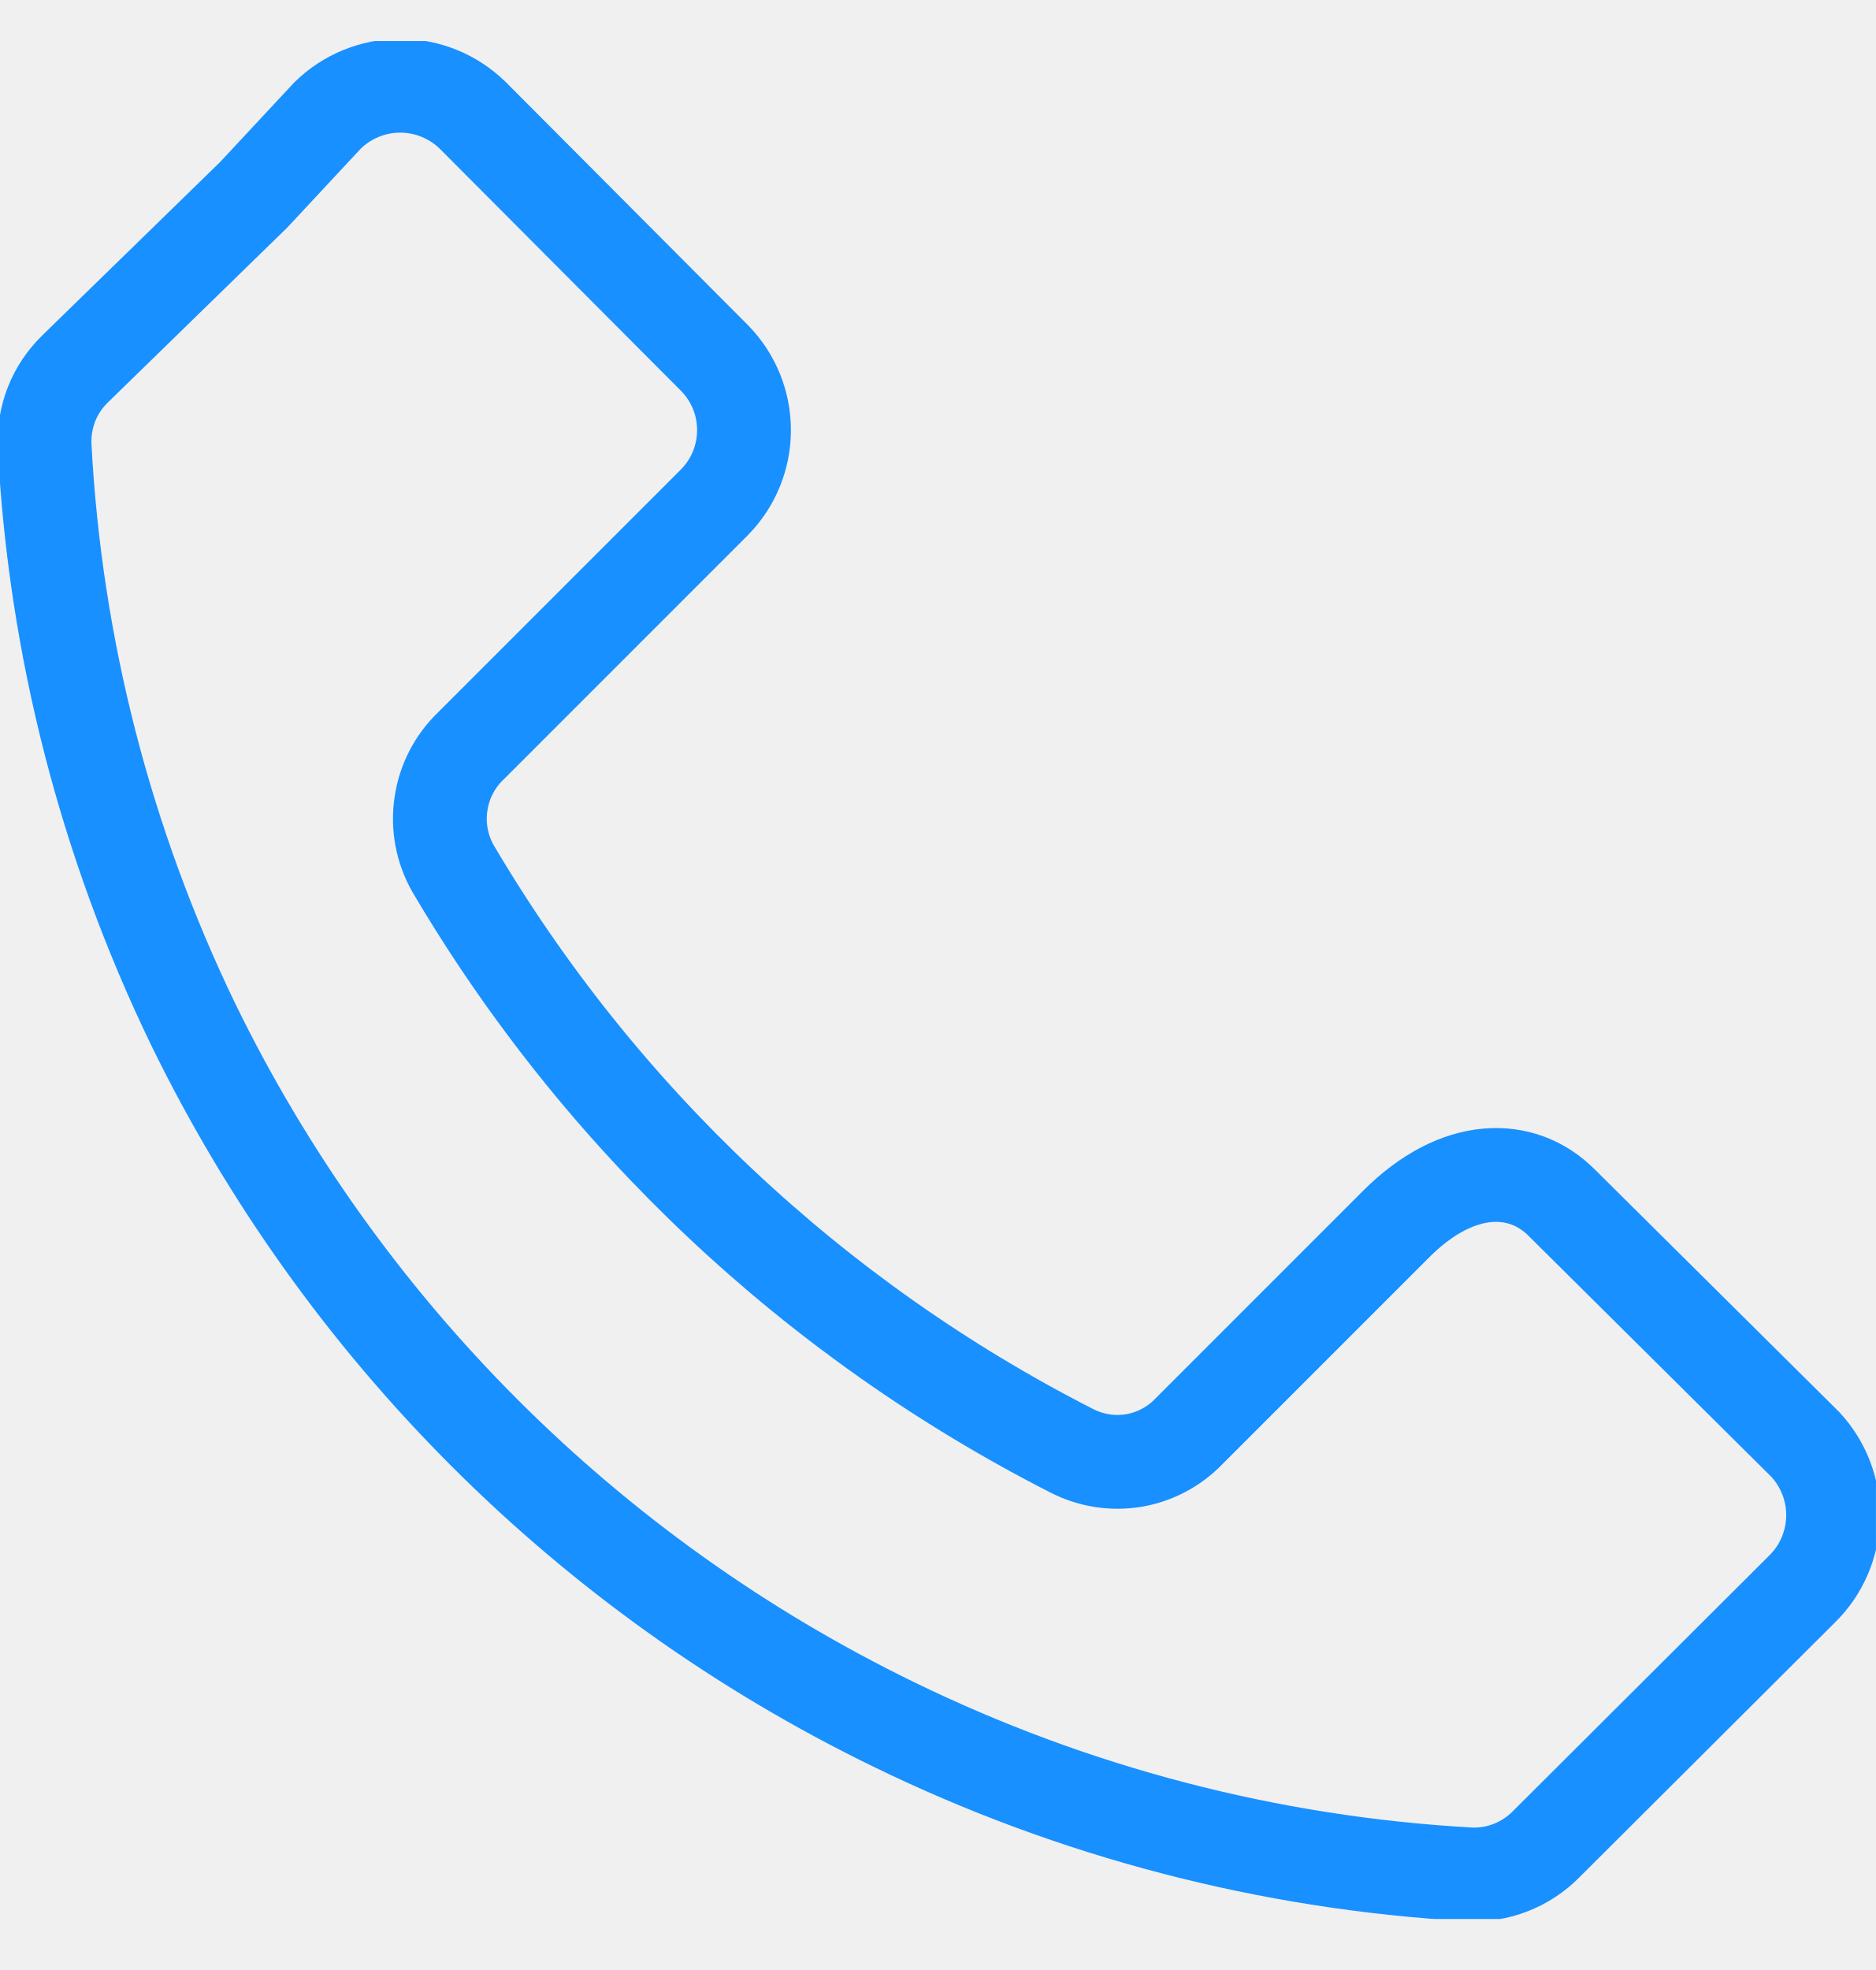
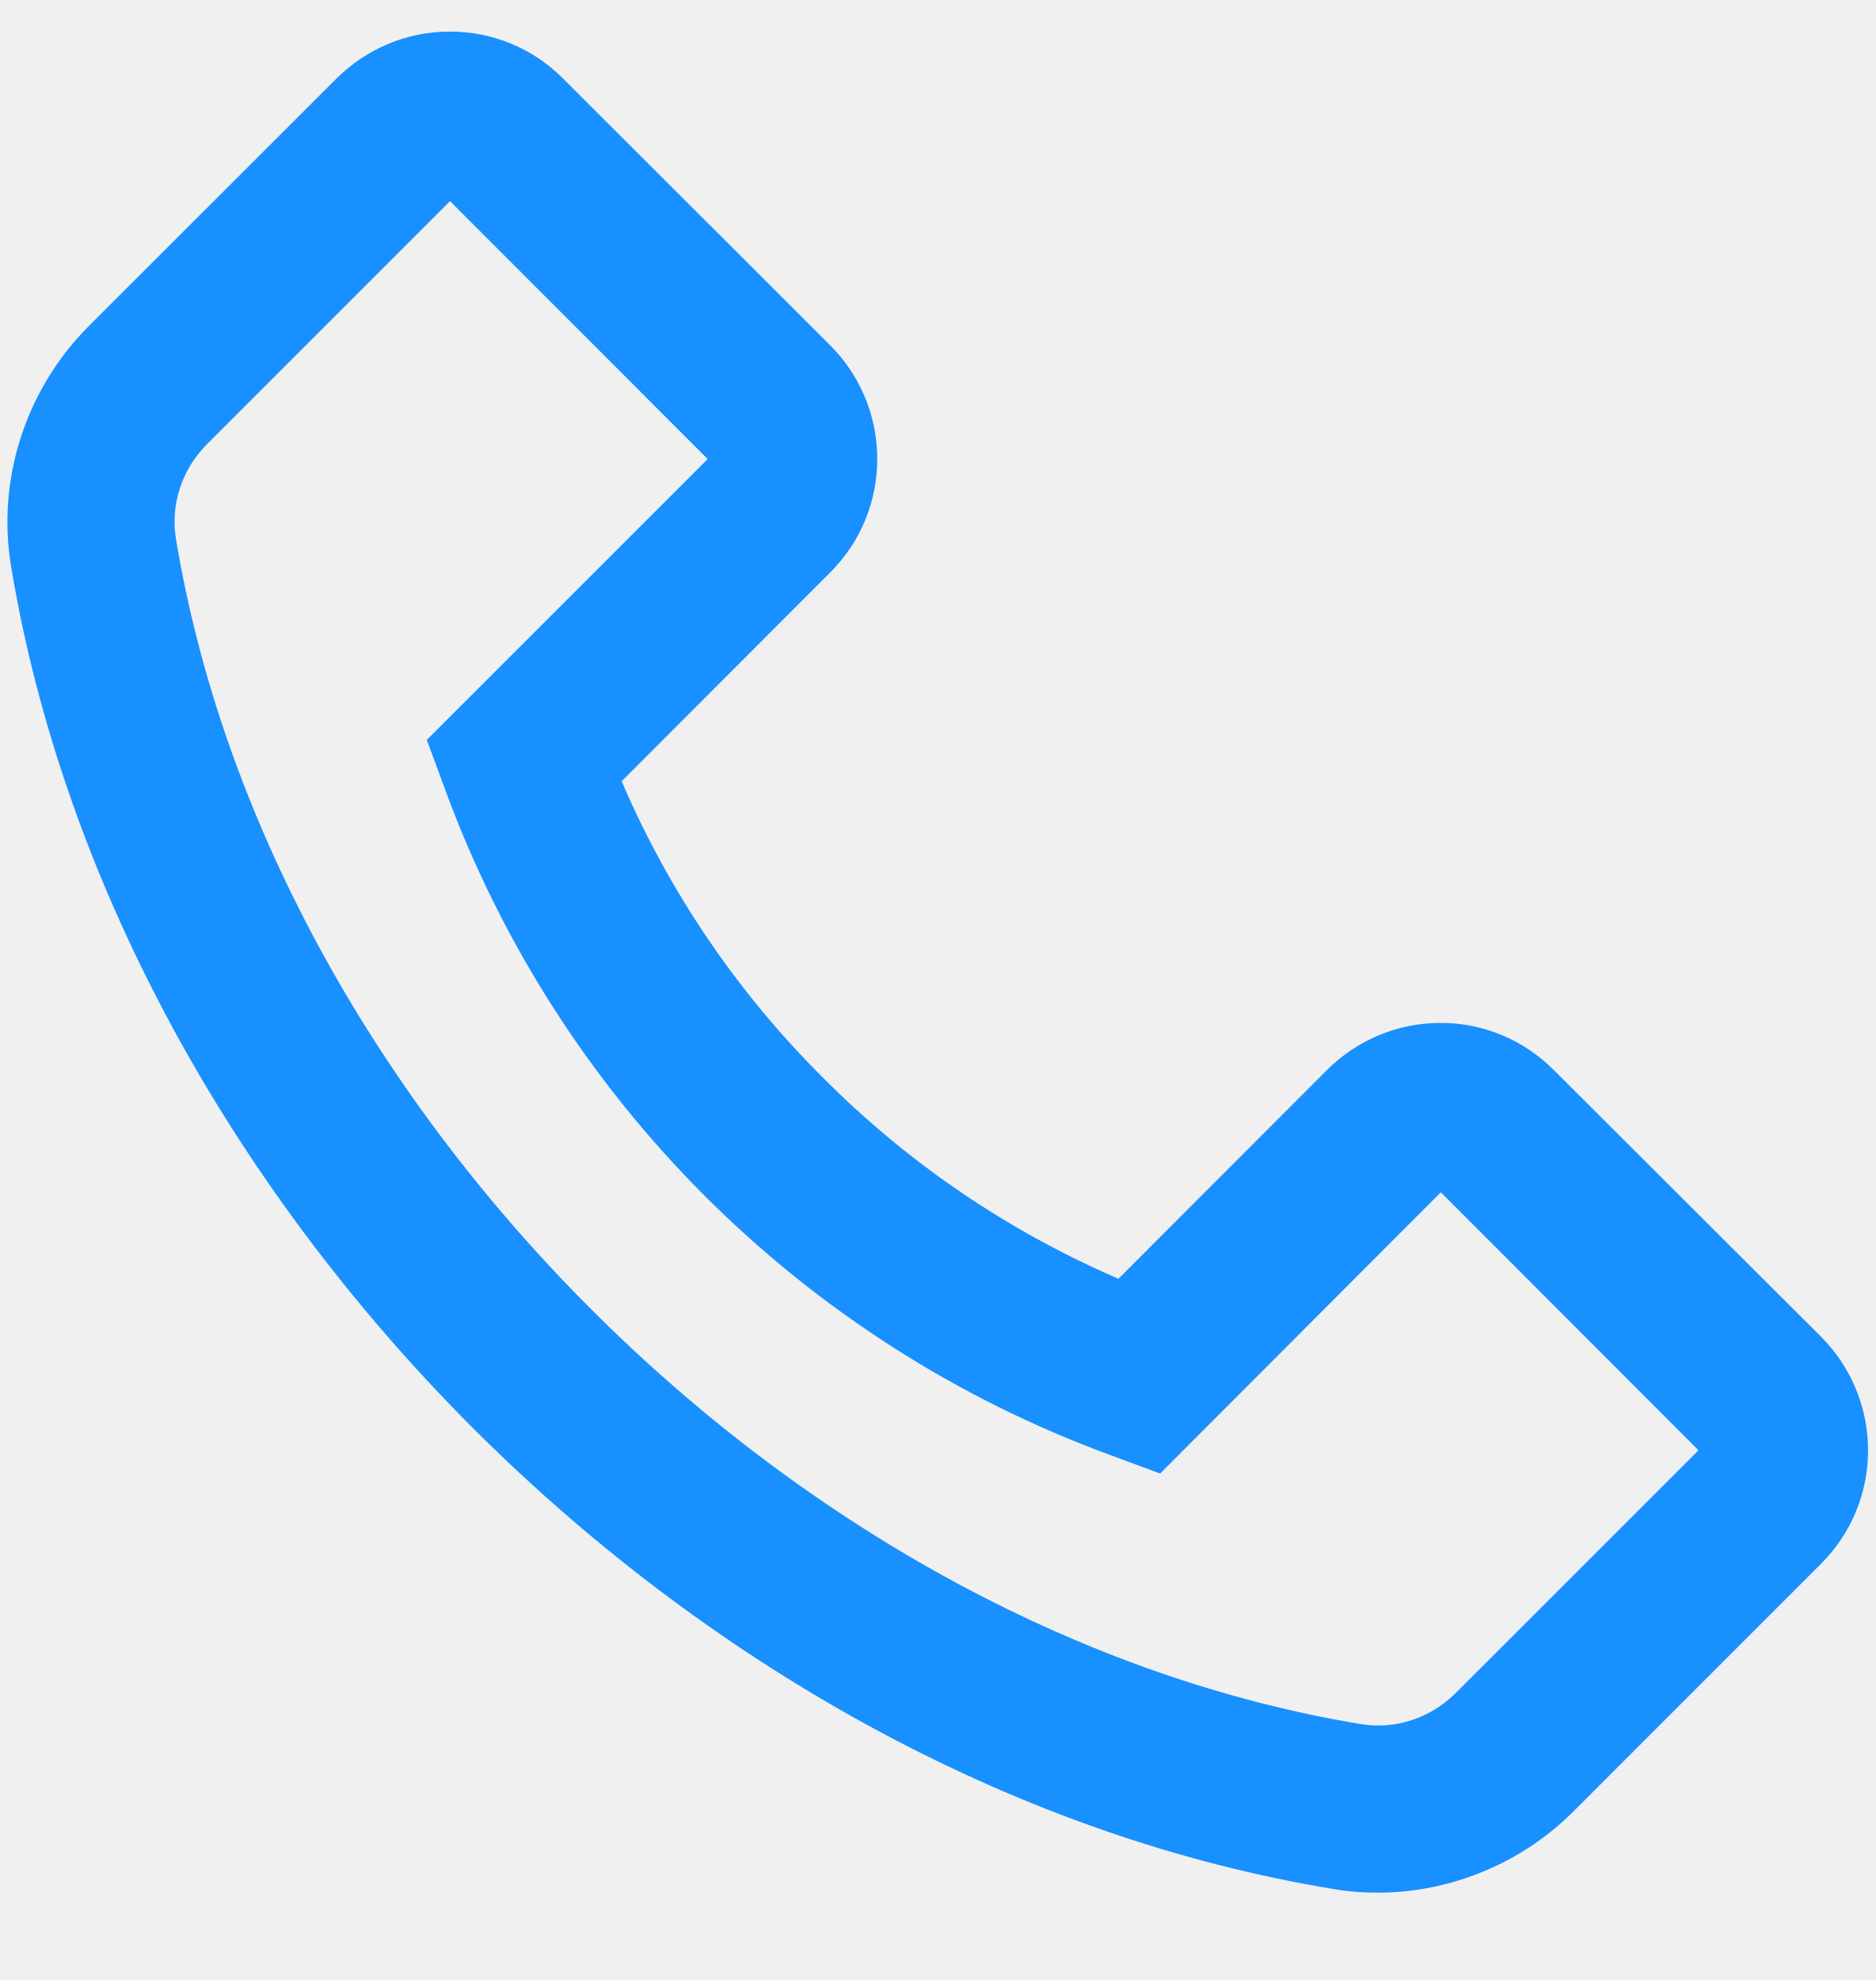
- <svg xmlns="http://www.w3.org/2000/svg" width="20" height="21" viewBox="0 0 20 21" fill="none">
-   <g clip-path="url(#clip0_446_8429)">
-     <path d="M19.209 16.942L16.486 19.657C16.379 19.767 16.249 19.852 16.106 19.908C15.963 19.964 15.81 19.989 15.657 19.98C13.527 19.86 11.442 19.316 9.524 18.38C6.27 16.796 3.642 14.167 2.057 10.914C1.127 8.988 0.589 6.897 0.476 4.761C0.468 4.608 0.493 4.455 0.548 4.312C0.604 4.169 0.69 4.04 0.8 3.933L2.705 2.076L3.495 1.228C3.702 1.027 3.978 0.914 4.267 0.914C4.555 0.914 4.832 1.027 5.038 1.228L7.619 3.818C7.82 4.023 7.932 4.298 7.932 4.585C7.932 4.872 7.82 5.147 7.619 5.352L5.019 7.952C4.847 8.117 4.735 8.335 4.701 8.572C4.666 8.808 4.711 9.049 4.829 9.257C6.393 11.912 8.682 14.067 11.428 15.466C11.631 15.57 11.862 15.606 12.087 15.569C12.312 15.531 12.519 15.421 12.676 15.257L14.886 13.047C15.543 12.39 16.229 12.399 16.648 12.819L19.248 15.399C19.444 15.611 19.55 15.89 19.543 16.179C19.535 16.467 19.416 16.741 19.209 16.942V16.942Z" stroke="#1890FF" stroke-miterlimit="10" />
-   </g>
-   <defs>
-     <clipPath id="clip0_446_8429">
-       <rect width="20" height="20.019" fill="white" transform="translate(0 0.4375)" />
-     </clipPath>
-   </defs>
+ <svg xmlns="http://www.w3.org/2000/svg" width="18" height="19" viewBox="0 0 18 19" fill="none">
+   <path d="M0.85 3.131L3.227 0.756C3.518 0.466 3.906 0.303 4.317 0.303C4.727 0.303 5.116 0.463 5.406 0.756L7.966 3.312C8.256 3.602 8.419 3.992 8.419 4.403C8.419 4.816 8.259 5.202 7.966 5.495L5.966 7.497C6.422 8.559 7.076 9.523 7.895 10.338C8.714 11.162 9.672 11.812 10.734 12.271L12.734 10.269C13.024 9.979 13.413 9.816 13.823 9.816C14.026 9.815 14.227 9.855 14.414 9.933C14.601 10.011 14.77 10.125 14.913 10.269L17.475 12.825C17.765 13.115 17.928 13.506 17.928 13.917C17.928 14.329 17.767 14.716 17.475 15.008L15.1 17.383C14.605 17.879 13.921 18.162 13.221 18.162C13.075 18.162 12.935 18.151 12.792 18.126C9.837 17.64 6.904 16.066 4.535 13.7C2.169 11.329 0.598 8.396 0.107 5.439C-0.034 4.6 0.247 3.736 0.85 3.131ZM1.689 5.173C2.125 7.805 3.54 10.43 5.672 12.562C7.803 14.693 10.426 16.108 13.058 16.544C13.388 16.6 13.727 16.488 13.968 16.249L16.301 13.917L13.828 11.441L11.154 14.12L11.134 14.14L10.651 13.961C9.19 13.424 7.862 12.575 6.761 11.473C5.66 10.372 4.811 9.044 4.274 7.582L4.096 7.1L6.792 4.405L4.319 1.93L1.986 4.263C1.745 4.504 1.634 4.843 1.689 5.173Z" fill="#1890FF" />
</svg>
